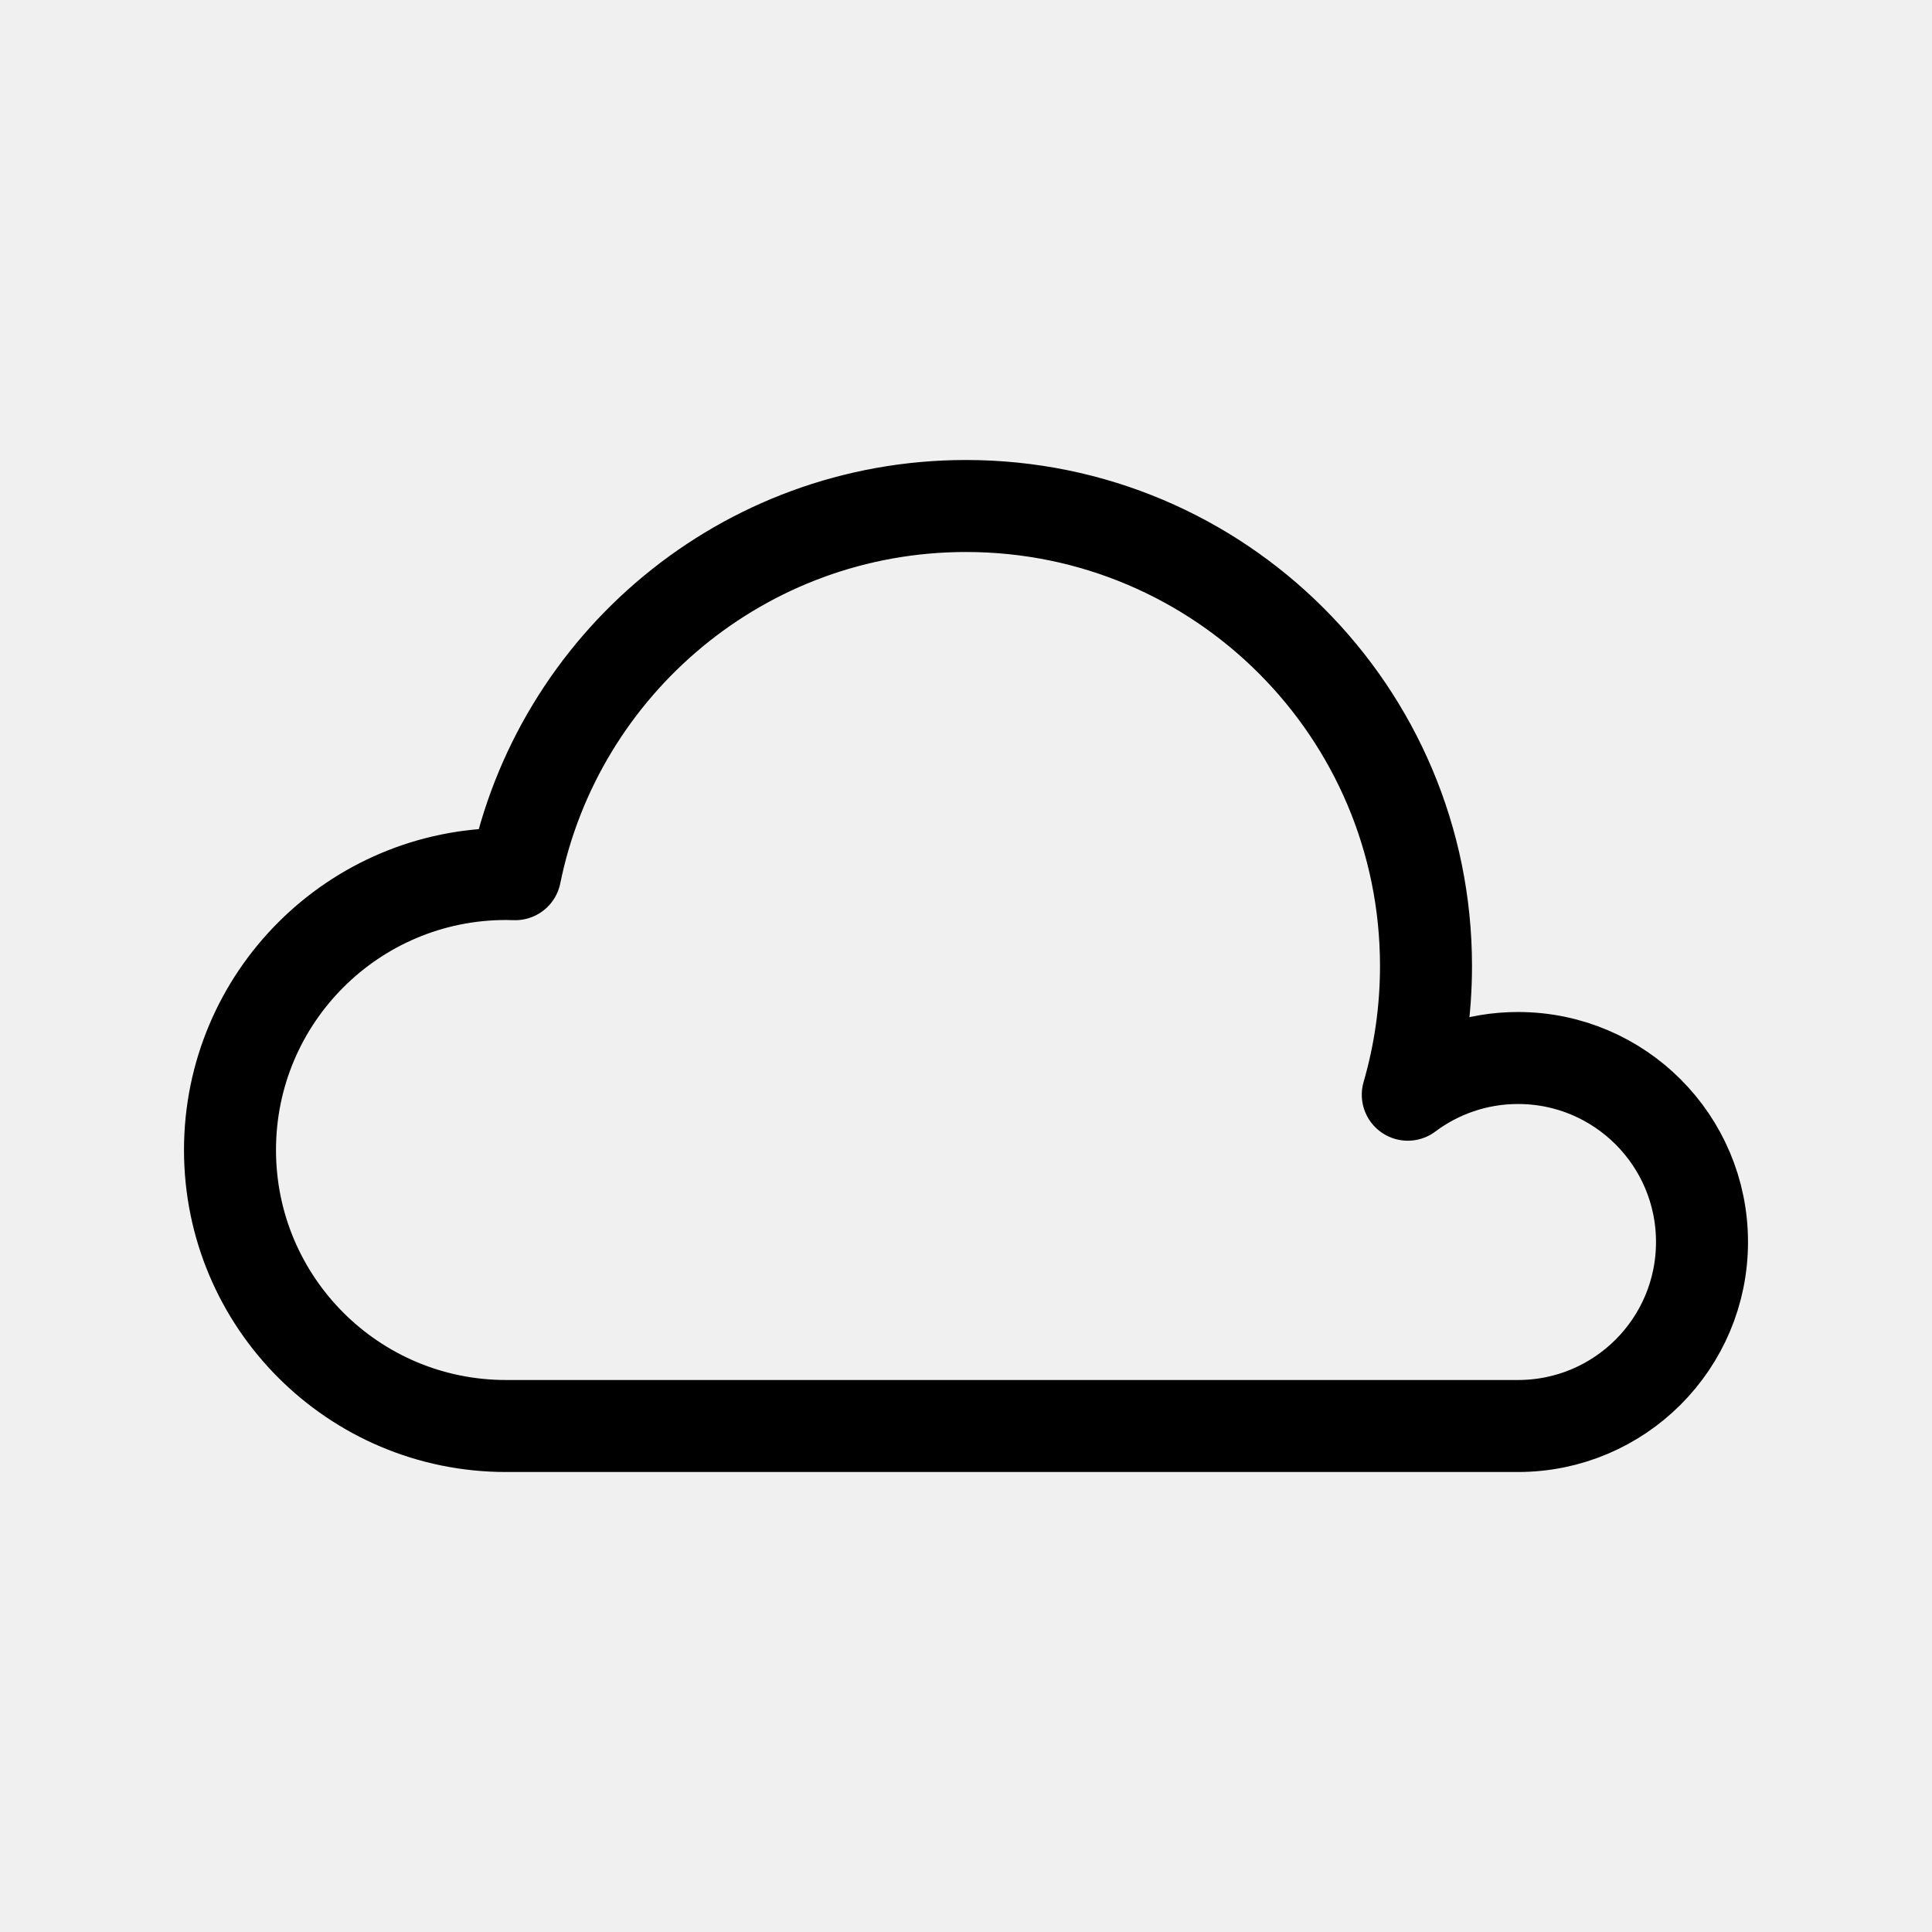
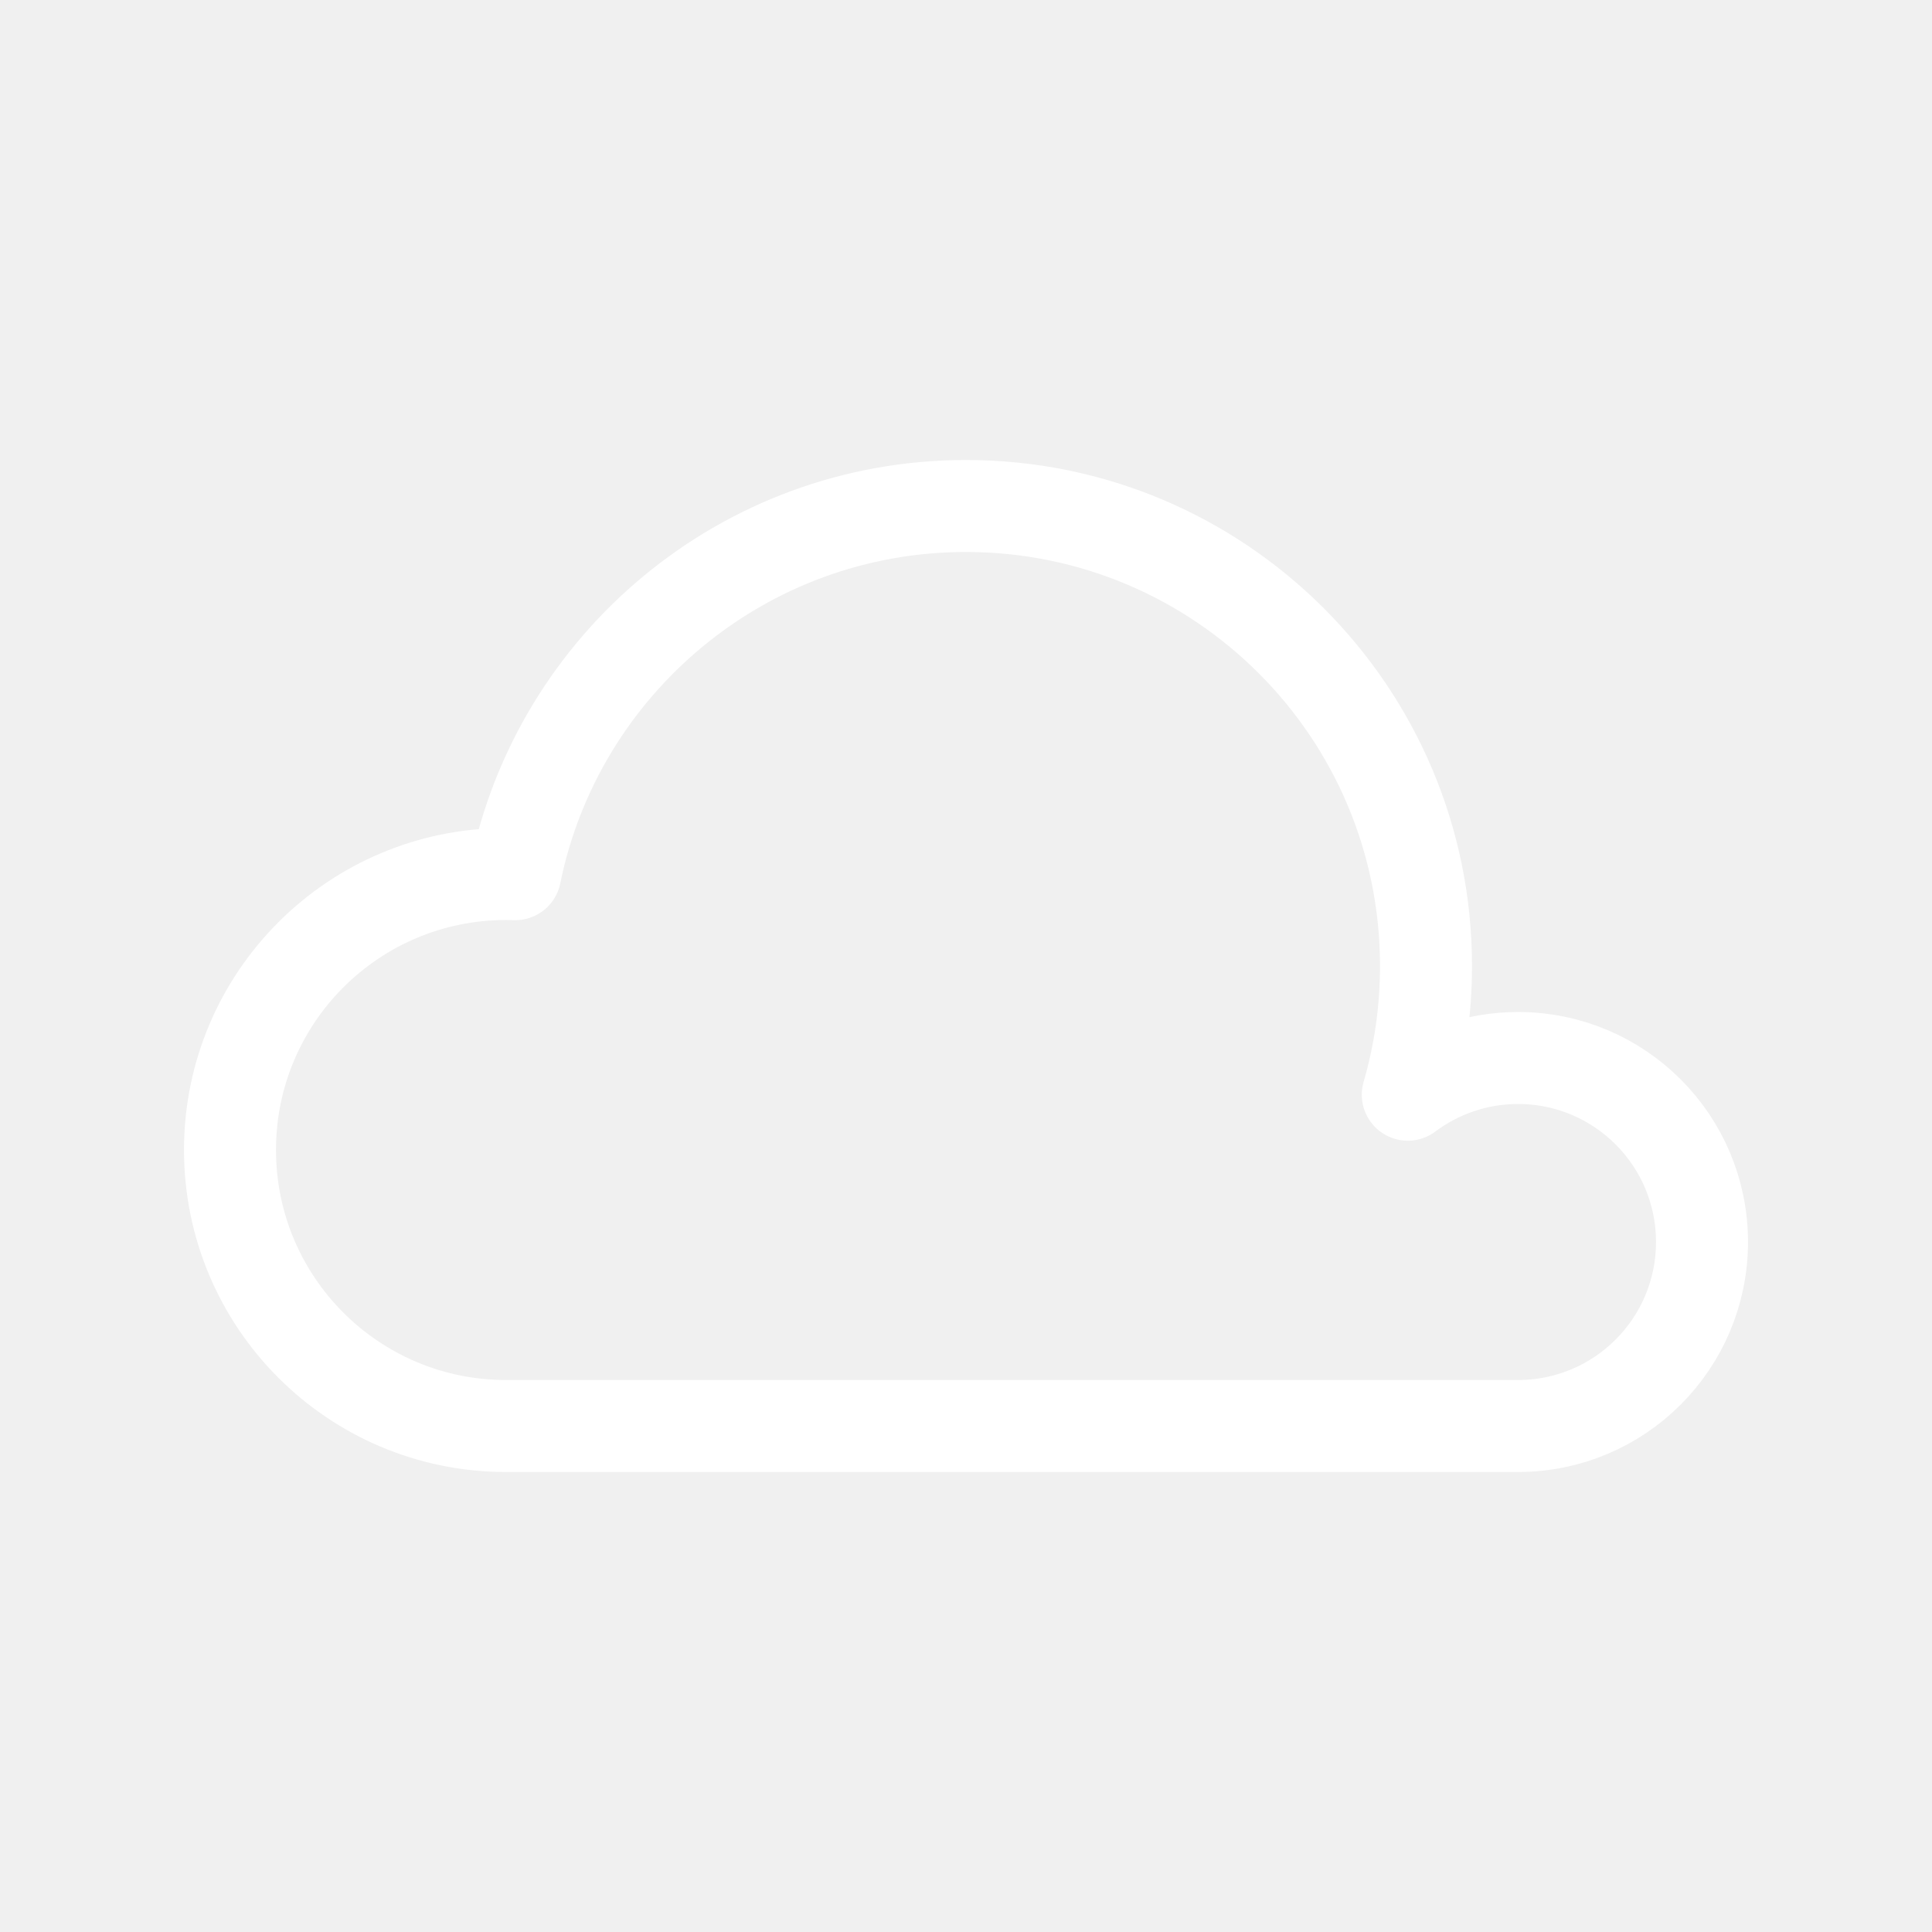
<svg xmlns="http://www.w3.org/2000/svg" height="21" viewBox="0 0 21 21" width="21">
-   <path d="m8.5.5c2.761 0 5 2.239 5 5 0 .485-.069.955-.198 1.399.334-.25.749-.399 1.198-.399 1.105 0 2 .895 2 2s-.895 2-2 2c-1.104 0-10.162 0-11 0-1.657 0-3-1.343-3-3s1.343-3 3-3c.033 0 .067.001.1.002.463-2.283 2.481-4.002 4.9-4.002z" fill="none" stroke="currentColor" stroke-linecap="round" stroke-linejoin="round" transform="translate(2 5)" />
+   <path d="m8.5.5c2.761 0 5 2.239 5 5 0 .485-.069.955-.198 1.399.334-.25.749-.399 1.198-.399 1.105 0 2 .895 2 2s-.895 2-2 2c-1.104 0-10.162 0-11 0-1.657 0-3-1.343-3-3s1.343-3 3-3c.033 0 .067.001.1.002.463-2.283 2.481-4.002 4.9-4.002z" fill="none" stroke="white" stroke-linecap="round" stroke-linejoin="round" transform="translate(2 5)" />
</svg>
